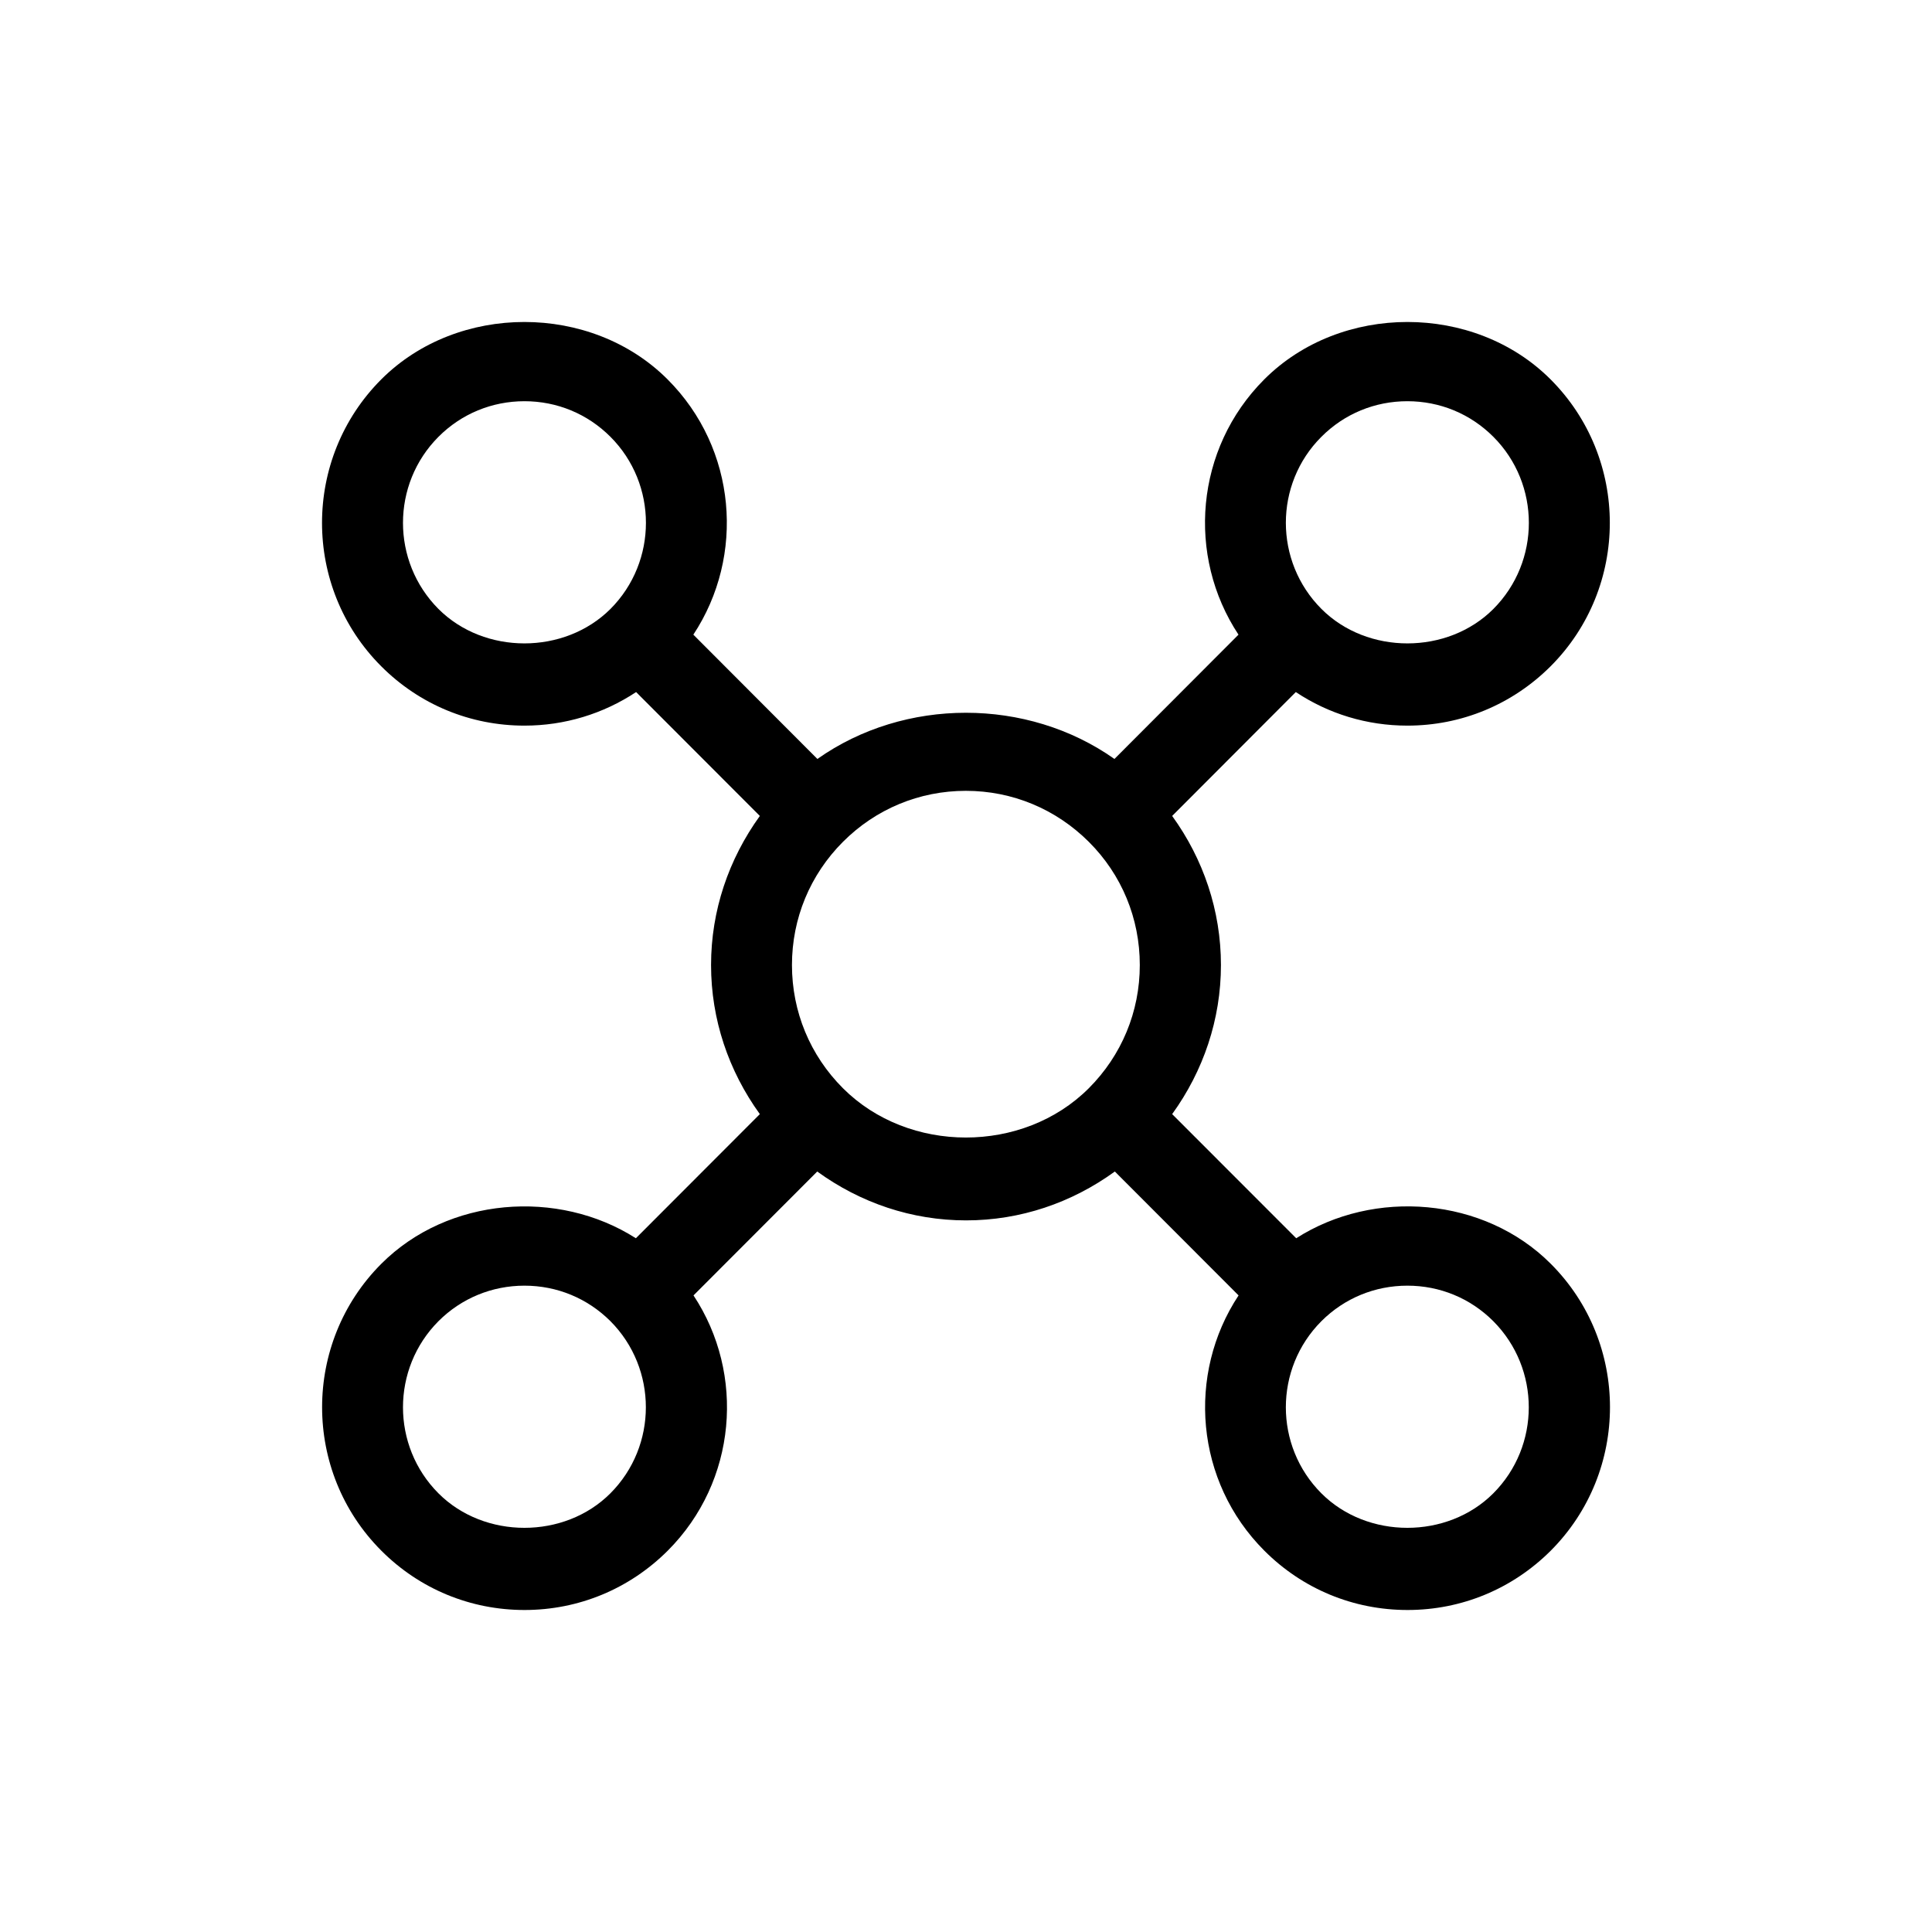
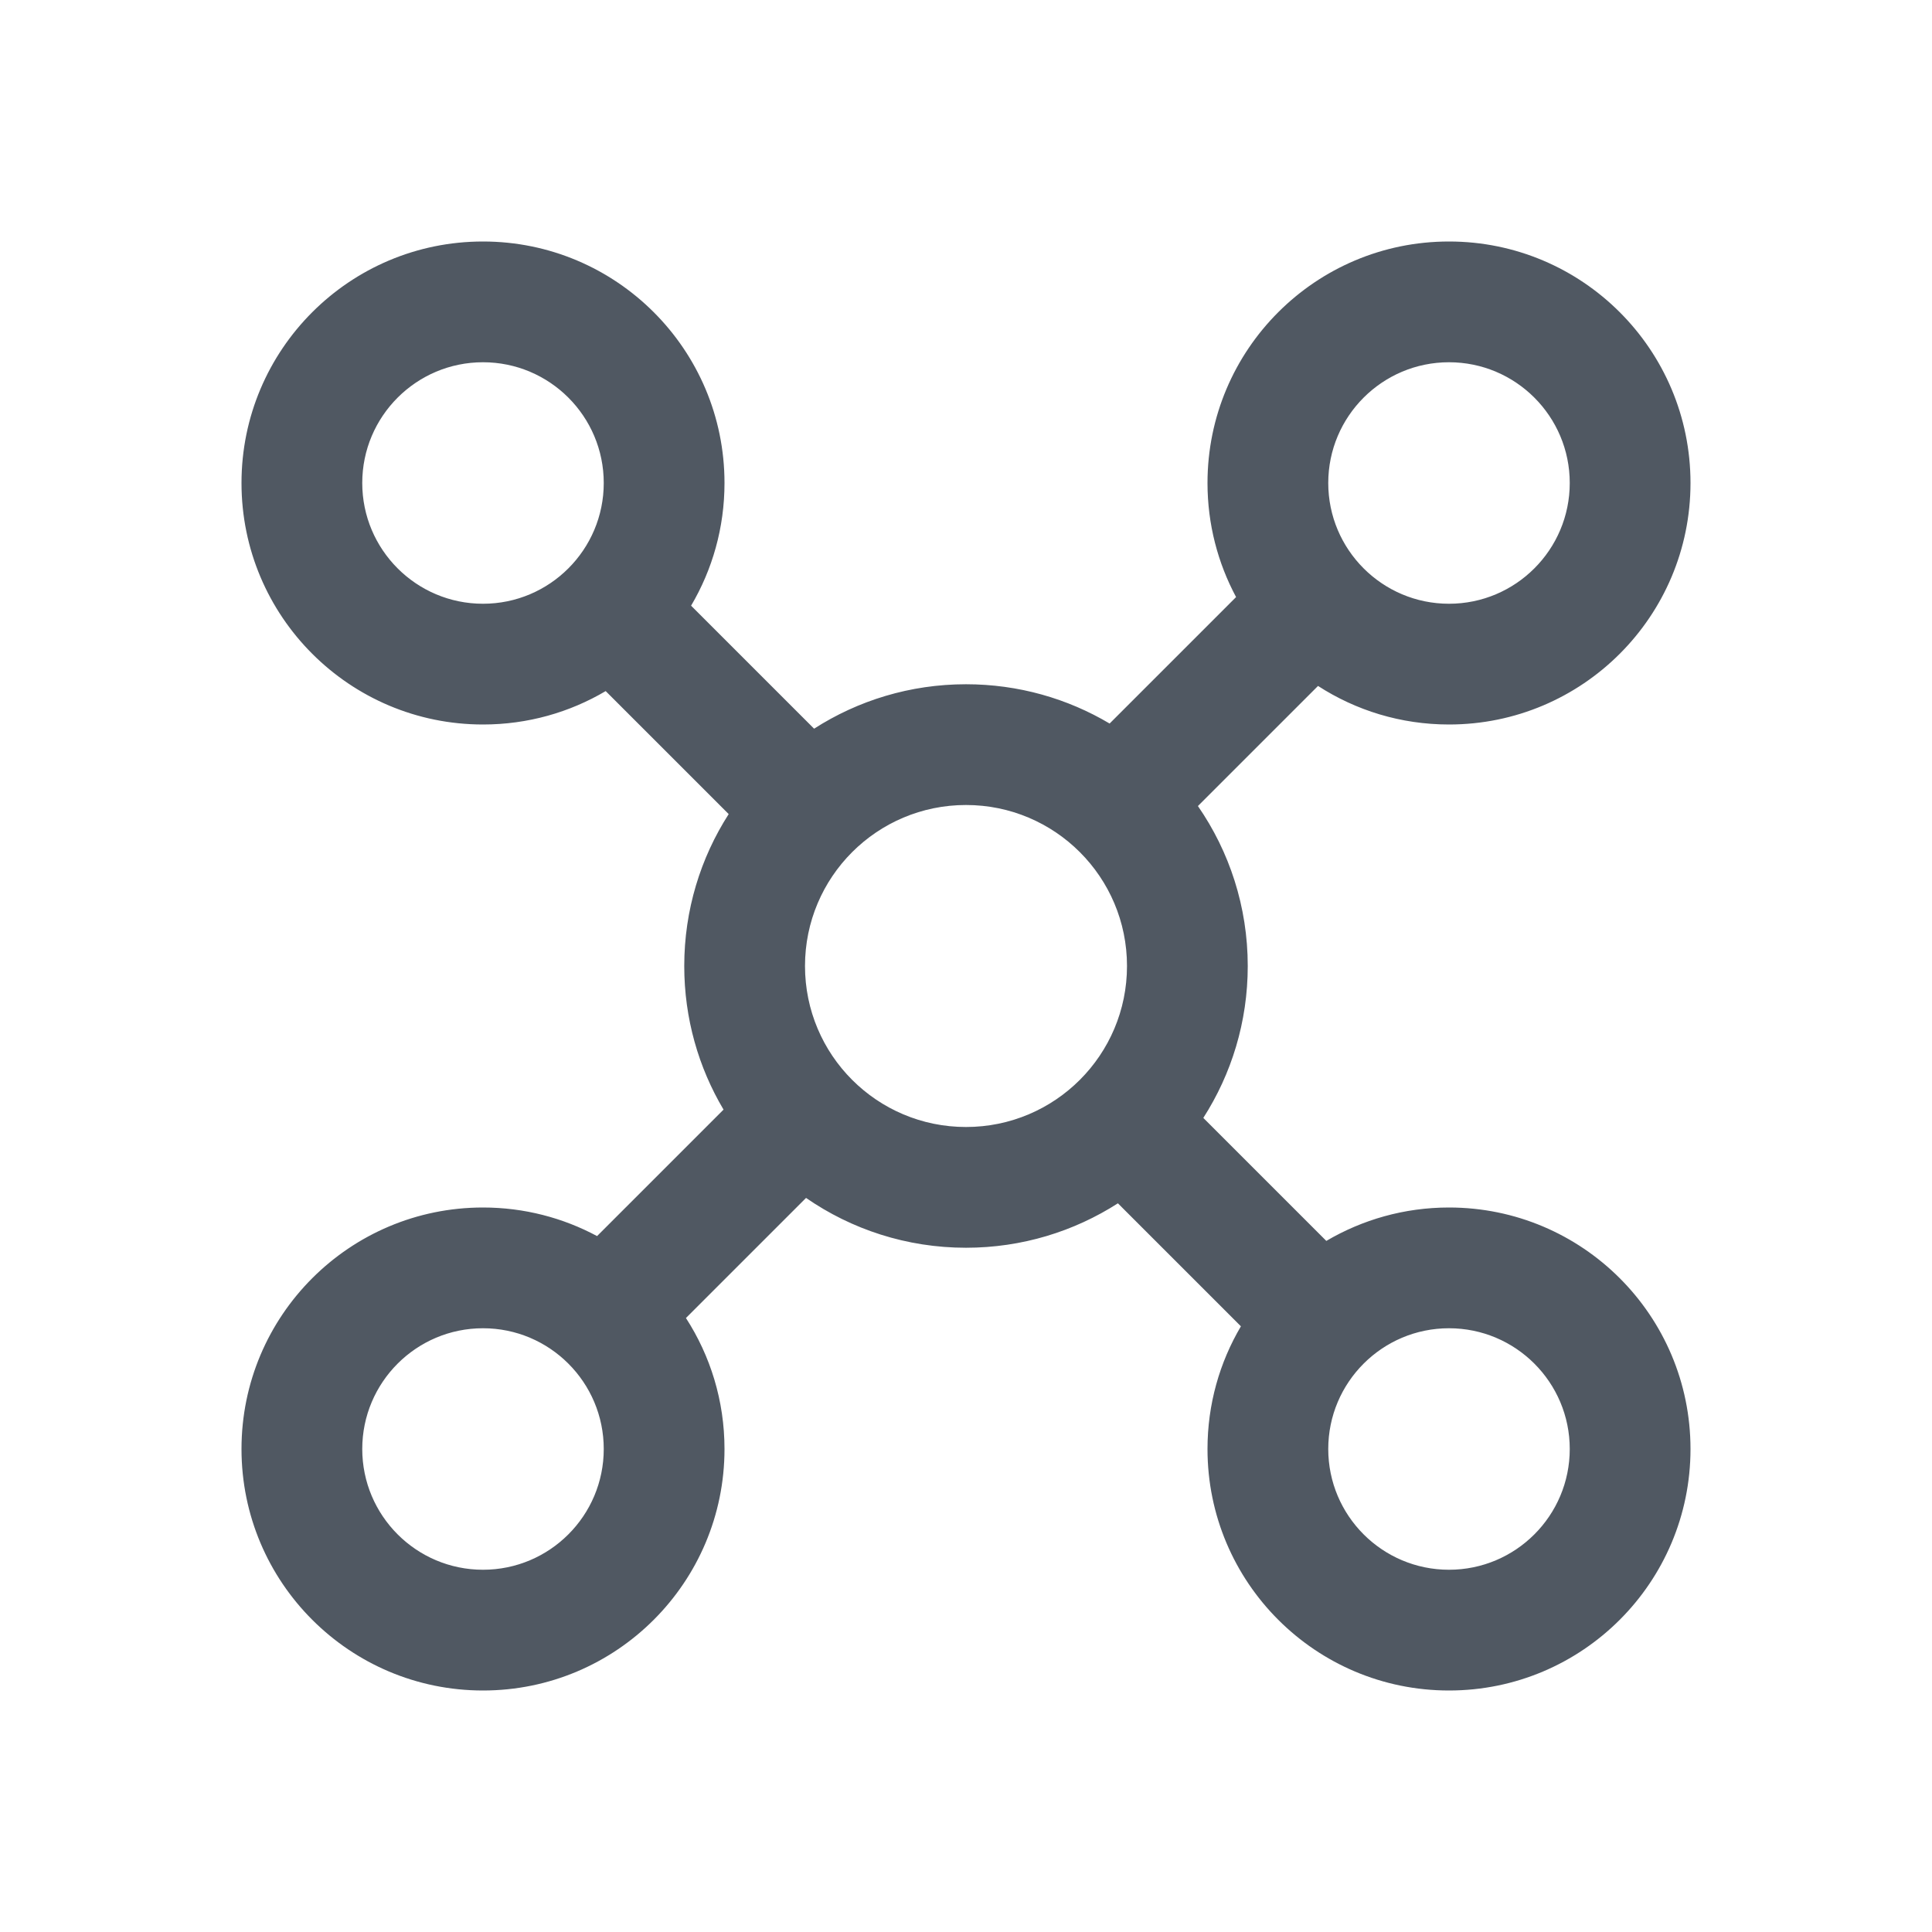
<svg xmlns="http://www.w3.org/2000/svg" width="24" height="24" viewBox="0 0 24 24" fill="none">
-   <g id="Icon/Engines">
-     <path id="Shape" fill-rule="evenodd" clip-rule="evenodd" d="M17.483 9.014C18.155 9.014 18.786 8.752 19.262 8.277C20.243 7.295 20.243 5.695 19.262 4.713C18.312 3.762 16.655 3.762 15.705 4.713C14.845 5.574 14.739 6.907 15.385 7.884L13.844 9.428C12.761 8.663 11.237 8.663 10.154 9.428L8.613 7.884C9.259 6.906 9.153 5.573 8.293 4.713C7.343 3.762 5.686 3.762 4.736 4.713C3.755 5.696 3.755 7.296 4.736 8.277C5.211 8.753 5.843 9.014 6.515 9.014C7.016 9.014 7.494 8.867 7.902 8.597L9.439 10.136C9.051 10.674 8.833 11.313 8.833 11.988C8.833 12.664 9.051 13.303 9.439 13.84L7.899 15.382C6.933 14.765 5.566 14.869 4.737 15.699C3.756 16.681 3.756 18.281 4.737 19.263C5.212 19.739 5.844 20 6.516 20C7.188 20 7.819 19.738 8.295 19.263C9.155 18.402 9.261 17.069 8.615 16.092L10.152 14.553C10.688 14.942 11.326 15.16 12.001 15.16C12.675 15.16 13.313 14.942 13.849 14.553L15.386 16.092C14.74 17.07 14.846 18.403 15.706 19.263C16.181 19.739 16.813 20 17.485 20C18.157 20 18.788 19.738 19.264 19.263C20.245 18.28 20.245 16.68 19.264 15.699C18.435 14.869 17.068 14.764 16.102 15.382L14.561 13.84C14.949 13.303 15.167 12.663 15.167 11.988C15.167 11.312 14.949 10.672 14.561 10.136L16.097 8.597C16.504 8.868 16.982 9.014 17.483 9.014ZM16.415 5.426C16.7 5.14 17.079 4.984 17.483 4.984C17.887 4.984 18.265 5.14 18.551 5.426C19.139 6.015 19.139 6.975 18.551 7.565C17.981 8.135 16.986 8.135 16.416 7.565C15.826 6.975 15.826 6.014 16.415 5.426ZM5.447 7.565C4.859 6.975 4.859 6.015 5.447 5.426C5.732 5.14 6.112 4.984 6.515 4.984C6.919 4.984 7.297 5.14 7.583 5.426C8.171 6.015 8.171 6.975 7.583 7.565C7.011 8.135 6.017 8.135 5.447 7.565ZM7.582 18.551C7.012 19.122 6.017 19.122 5.447 18.551C4.859 17.962 4.859 17.002 5.447 16.412C5.732 16.127 6.112 15.971 6.515 15.971C6.919 15.971 7.297 16.127 7.583 16.412C8.17 17.002 8.17 17.962 7.582 18.551ZM10.471 13.518C10.063 13.11 9.838 12.567 9.838 11.988C9.838 11.409 10.063 10.867 10.471 10.458C10.879 10.049 11.421 9.824 11.998 9.824C12.576 9.824 13.117 10.05 13.526 10.458C13.935 10.866 14.159 11.409 14.159 11.988C14.159 12.567 13.934 13.109 13.526 13.518C12.71 14.335 11.287 14.335 10.471 13.518ZM18.55 16.412C19.138 17.002 19.138 17.962 18.55 18.551C17.98 19.122 16.985 19.122 16.415 18.551C15.826 17.962 15.826 17.002 16.415 16.412C16.7 16.127 17.079 15.971 17.483 15.971C17.887 15.971 18.265 16.127 18.55 16.412Z" fill="#000" />
-   </g>
+   <path fill-rule="evenodd" clip-rule="evenodd" d="M8.585 7.524C8.849 7.077 9 6.556 9 6C9 4.343 7.657 3 6 3C4.343 3 3 4.343 3 6C3 7.657 4.343 9 6 9C6.556 9 7.077 8.849 7.524 8.585L9.052 10.113C8.703 10.657 8.5 11.305 8.5 12C8.5 12.652 8.678 13.262 8.988 13.784L7.417 15.355C6.995 15.129 6.513 15 6 15C4.343 15 3 16.343 3 18C3 19.657 4.343 21 6 21C7.657 21 9 19.657 9 18C9 17.4 8.824 16.842 8.521 16.373L10.013 14.881C10.577 15.271 11.262 15.5 12 15.5C12.695 15.5 13.343 15.297 13.887 14.948L15.415 16.476C15.151 16.923 15 17.444 15 18C15 19.657 16.343 21 18 21C19.657 21 21 19.657 21 18C21 16.343 19.657 15 18 15C17.444 15 16.923 15.152 16.476 15.415L14.948 13.887C15.297 13.343 15.5 12.695 15.5 12C15.5 11.262 15.271 10.577 14.881 10.013L16.373 8.521C16.842 8.824 17.4 9 18 9C19.657 9 21 7.657 21 6C21 4.343 19.657 3 18 3C16.343 3 15 4.343 15 6C15 6.513 15.129 6.995 15.355 7.417L13.784 8.988C13.262 8.678 12.652 8.5 12 8.5C11.305 8.5 10.657 8.703 10.113 9.052L8.585 7.524ZM6 7.5C6.828 7.5 7.5 6.828 7.5 6C7.5 5.172 6.828 4.5 6 4.5C5.172 4.5 4.5 5.172 4.5 6C4.5 6.828 5.172 7.5 6 7.5ZM12 14C13.105 14 14 13.105 14 12C14 10.895 13.105 10 12 10C10.895 10 10 10.895 10 12C10 13.105 10.895 14 12 14ZM19.5 6C19.5 6.828 18.828 7.5 18 7.5C17.172 7.5 16.5 6.828 16.5 6C16.5 5.172 17.172 4.5 18 4.5C18.828 4.5 19.5 5.172 19.5 6ZM6 19.5C6.828 19.5 7.5 18.828 7.5 18C7.5 17.172 6.828 16.5 6 16.5C5.172 16.5 4.5 17.172 4.5 18C4.5 18.828 5.172 19.5 6 19.5ZM19.5 18C19.5 18.828 18.828 19.5 18 19.5C17.172 19.5 16.5 18.828 16.5 18C16.5 17.172 17.172 16.5 18 16.5C18.828 16.5 19.5 17.172 19.5 18Z" fill="#505862" />
</svg>
